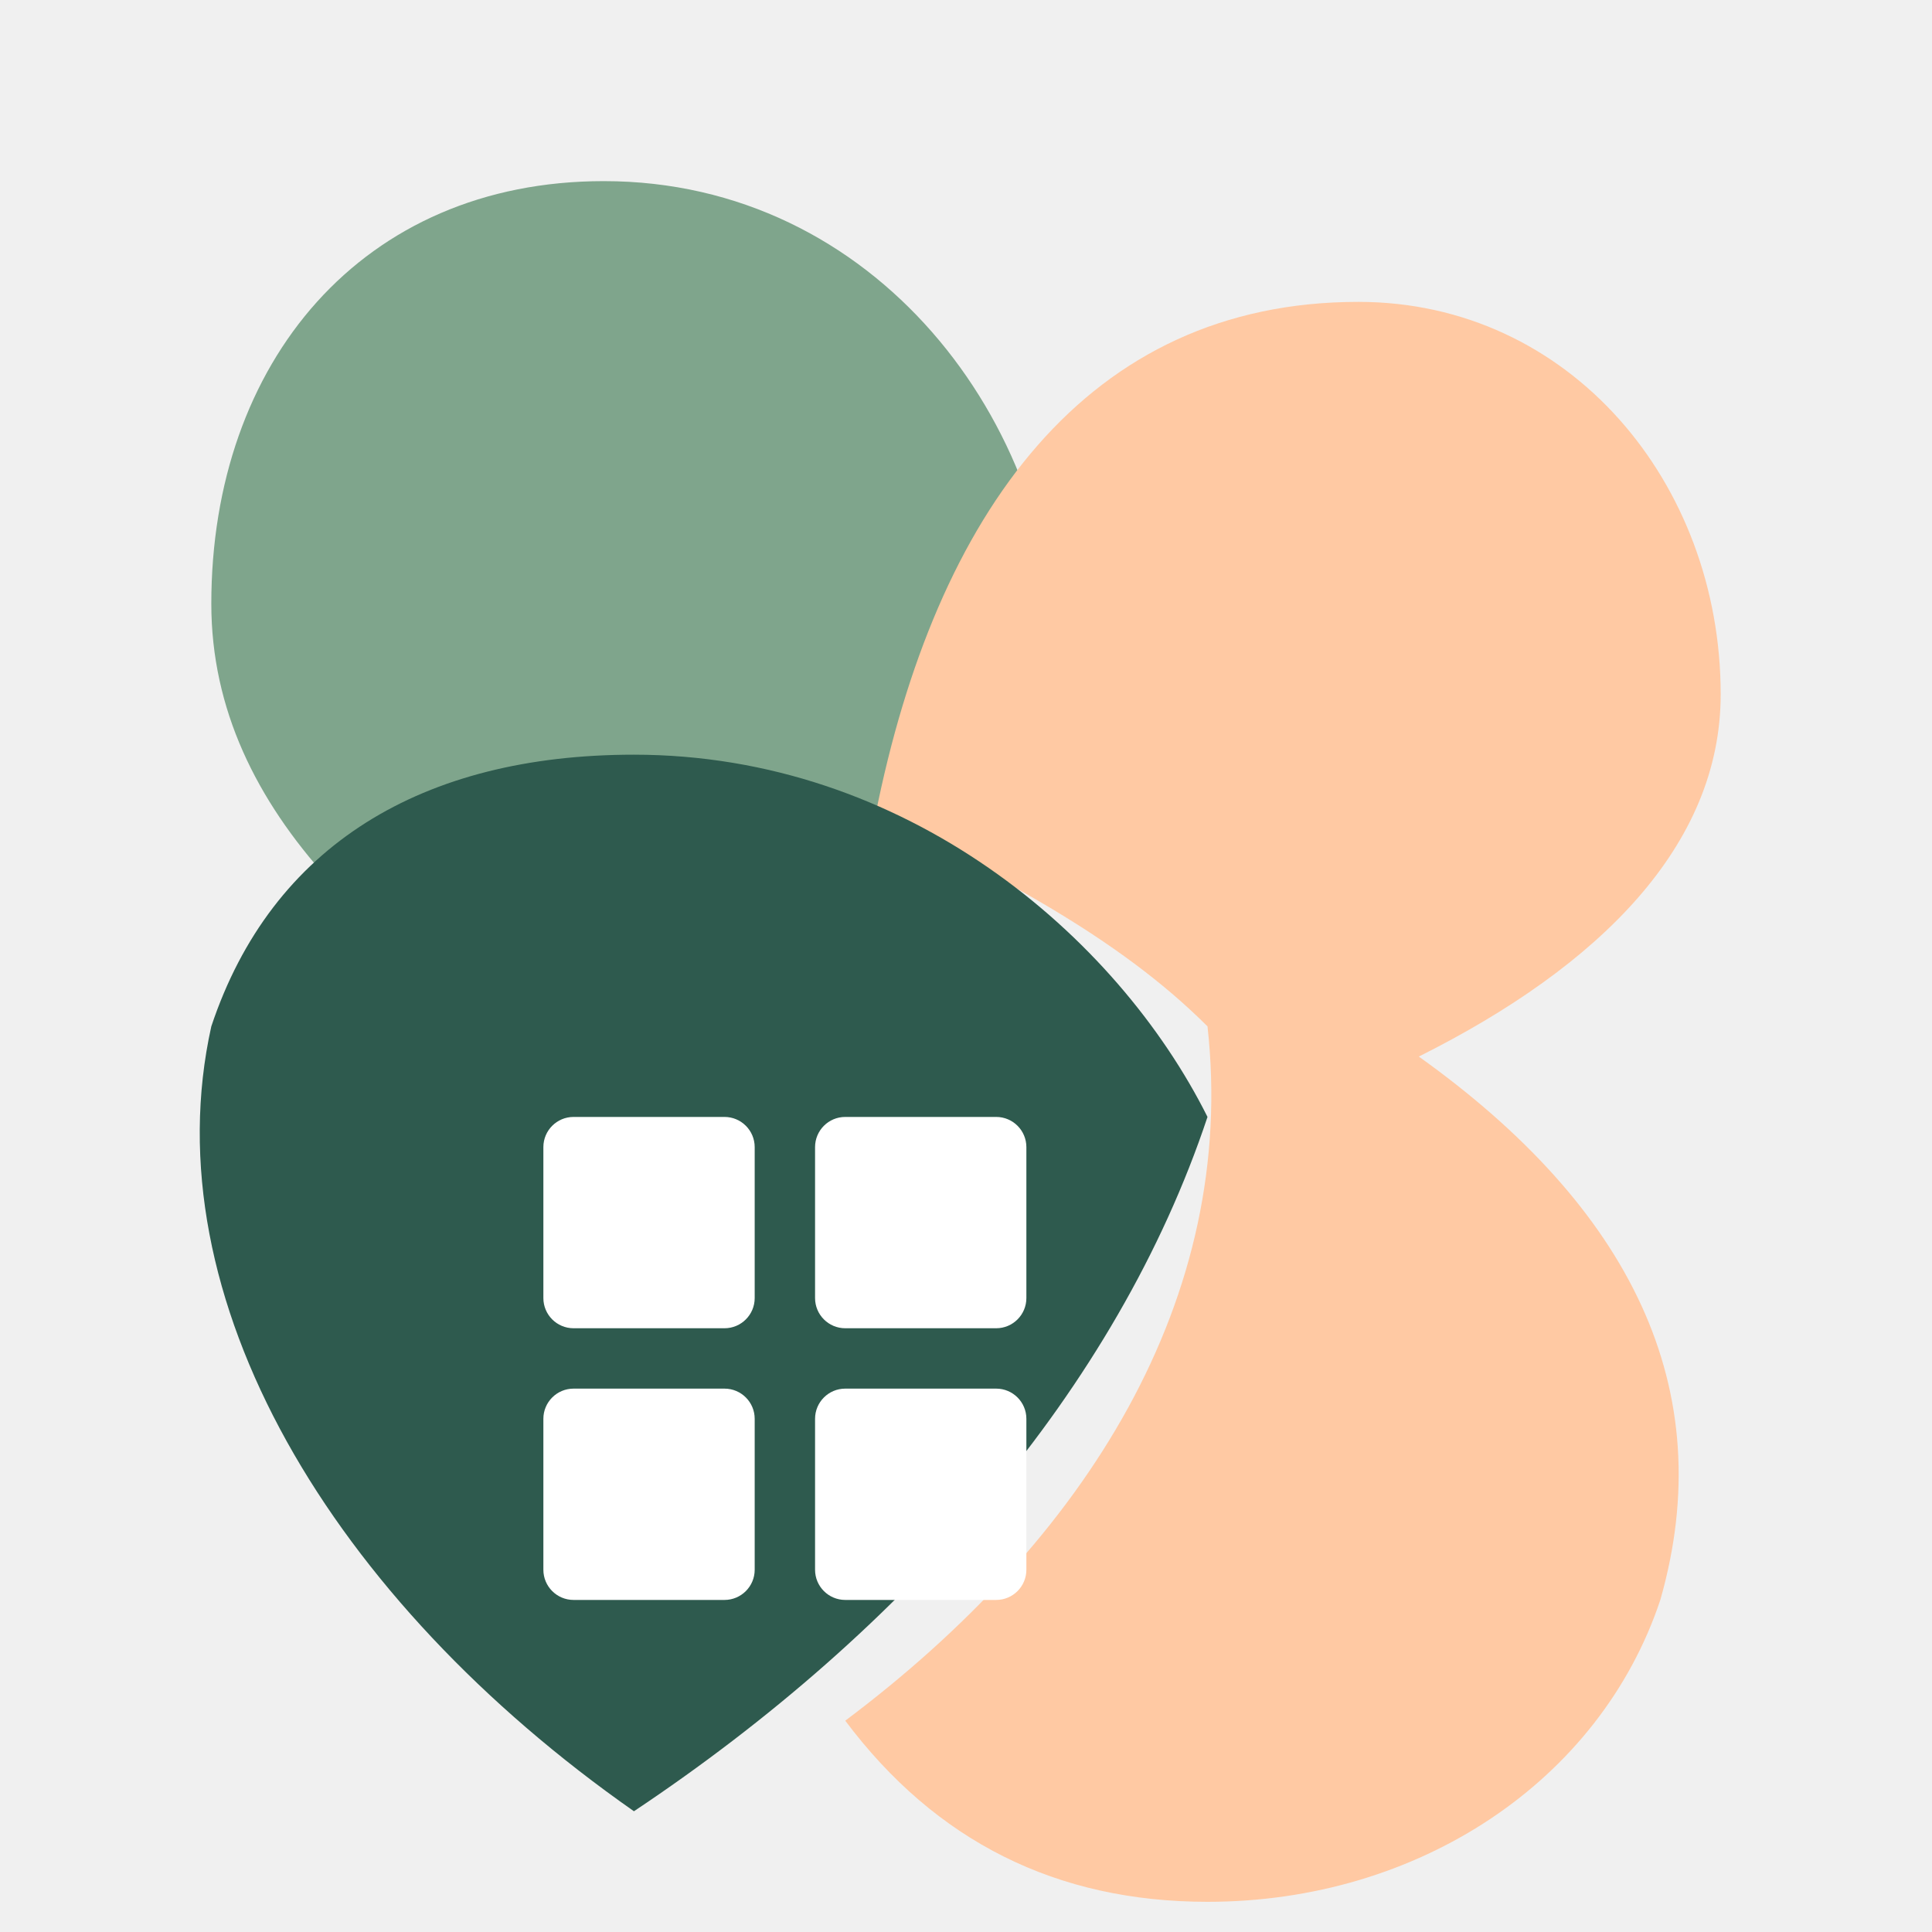
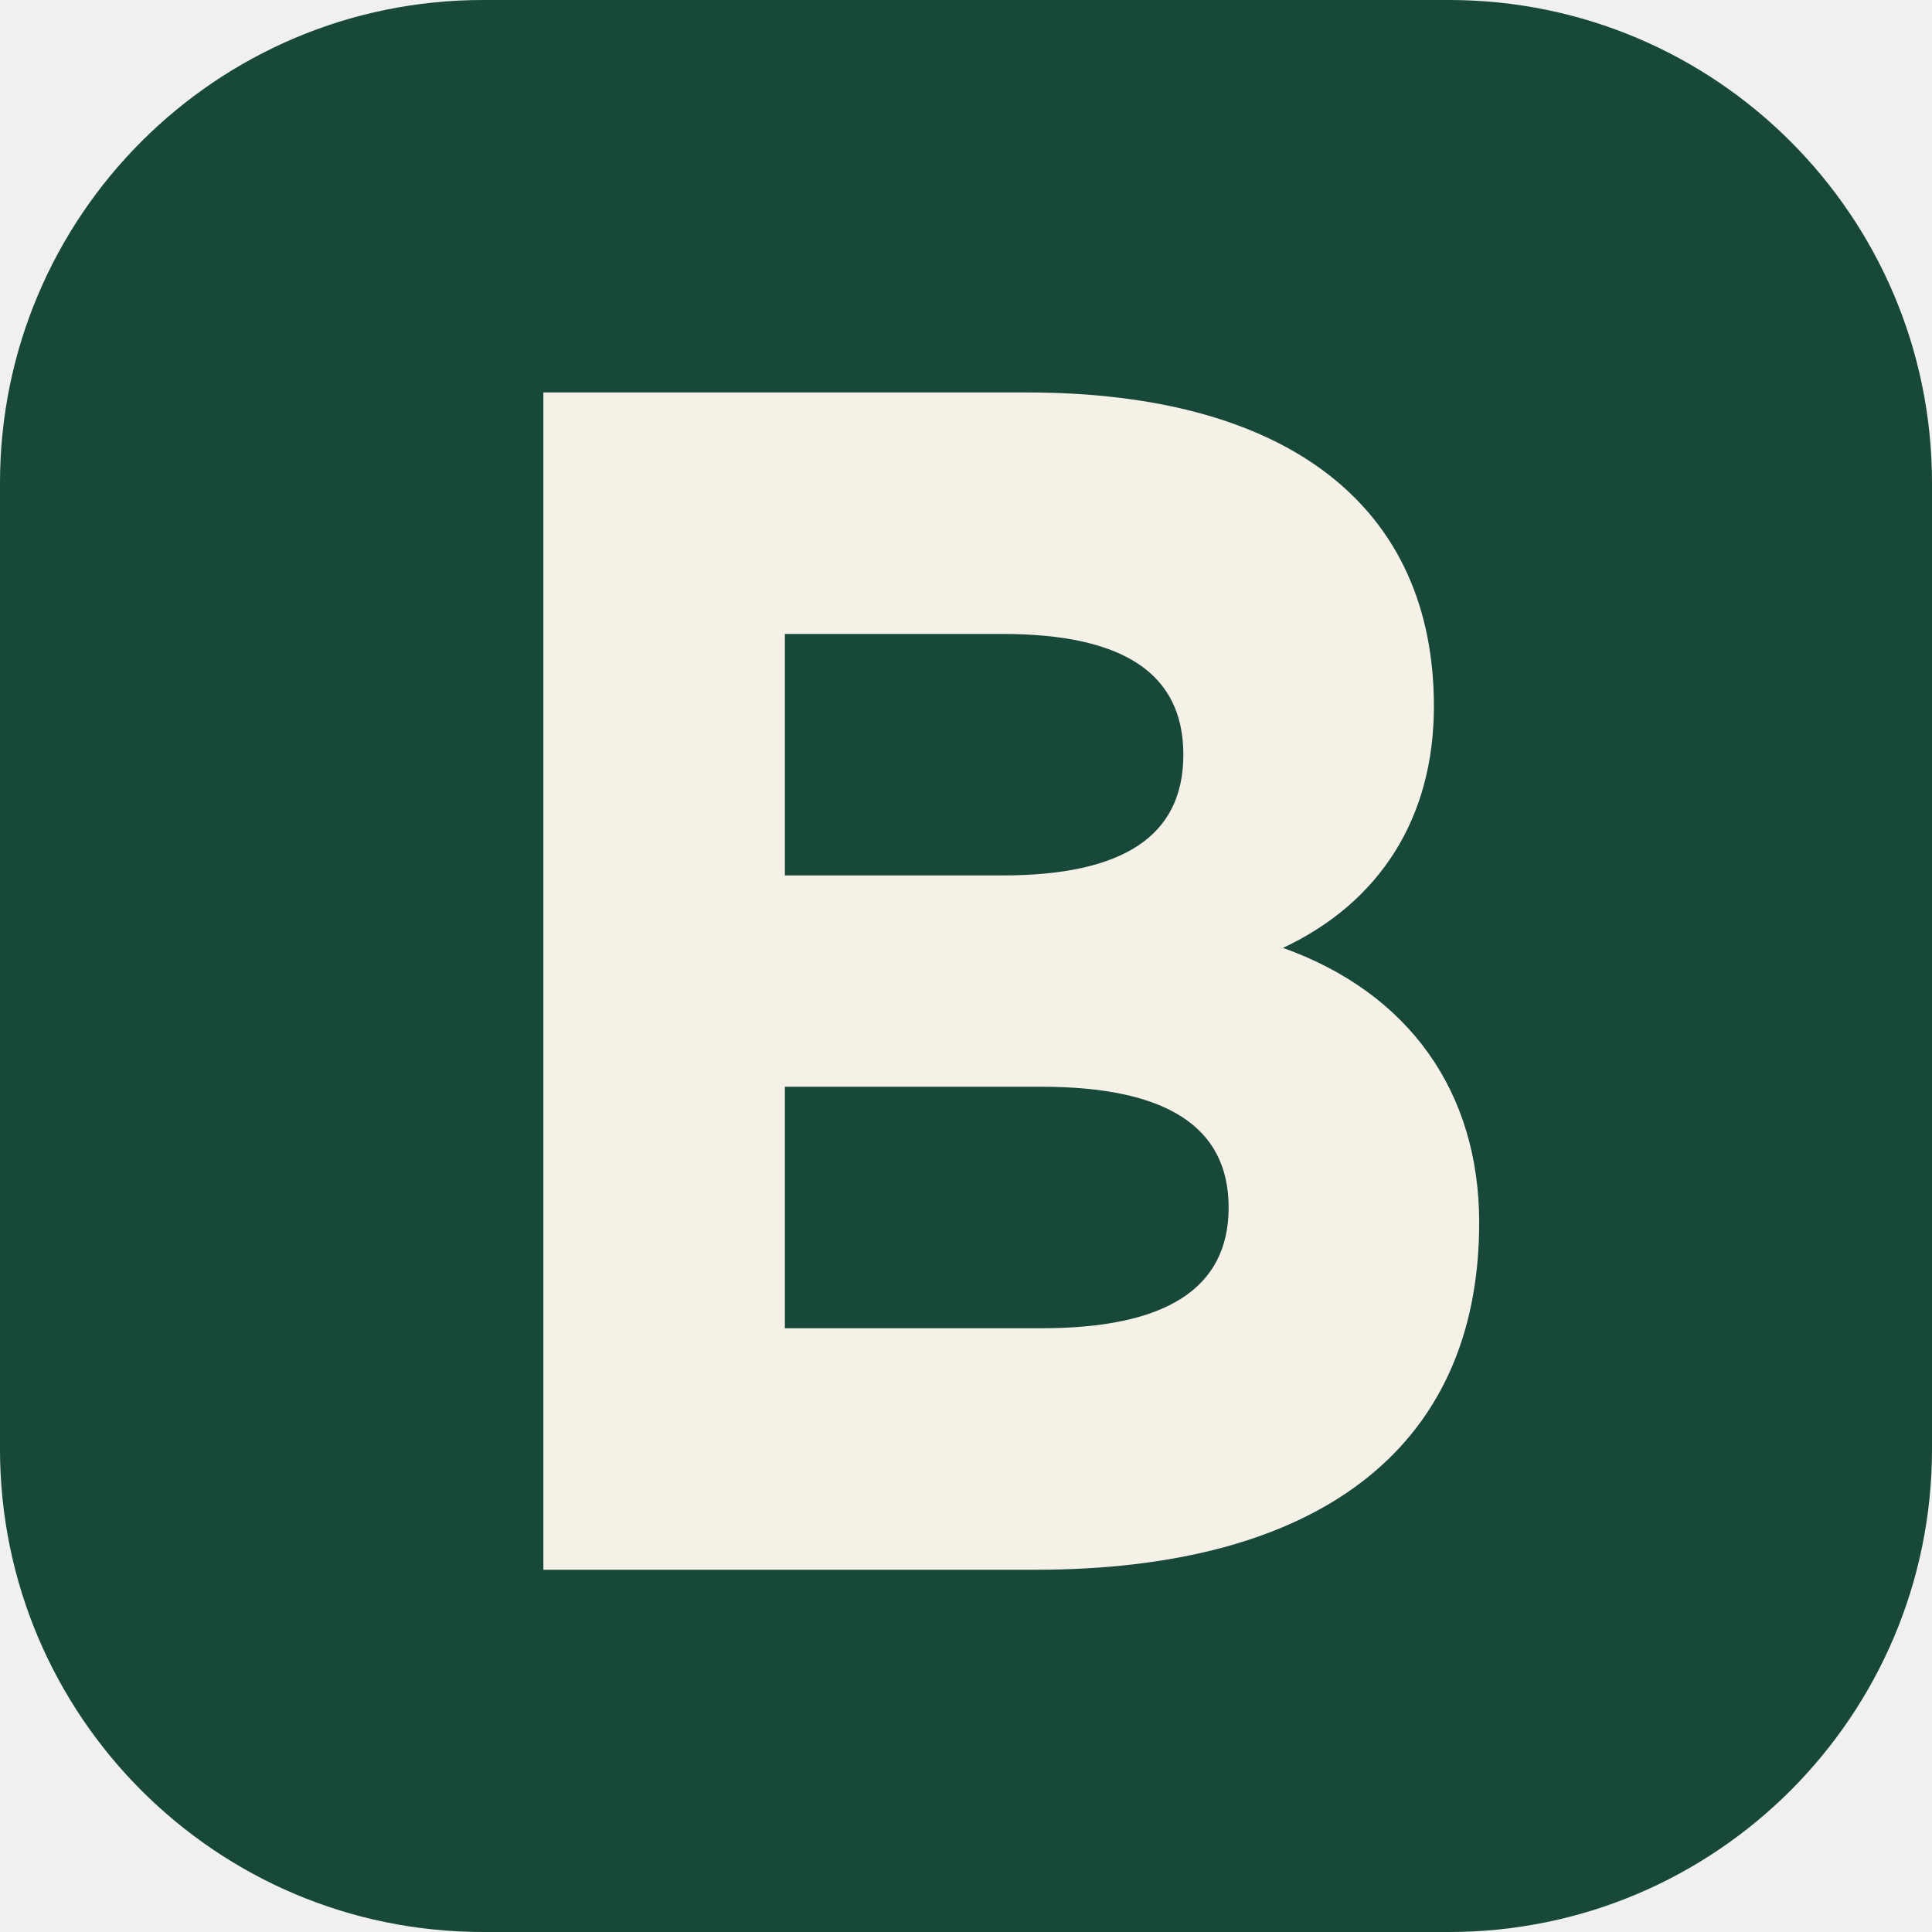
- <svg xmlns="http://www.w3.org/2000/svg" viewBox="0 0 64 64">
-   <path fill="#7FA58C" d="M20 6c9 0 15 8 15 16-1 7-8 11-15 14C13 32 7 27 7 20 7 12 12 6 20 6Z" />
-   <path fill="#FFC9A3" d="M45 10c7 0 12 6 12 13 0 5-4 9-10 12 7 5 10 11 8 18-2 6-8 10-15 10-5 0-9-2-12-6 8-6 13-14 12-23-3-3-7-5-11-7 2-10 7-17 16-17Z" />
-   <path fill="#2E5A4E" d="M21 25c9 0 16 6 19 12-3 9-10 17-19 23C11 53 5 43 7 34c2-6 7-9 14-9Z" />
-   <g fill="#fff">
-     <rect x="18" y="37" width="7" height="7" rx="1" />
-     <rect x="27" y="37" width="7" height="7" rx="1" />
-     <rect x="18" y="46" width="7" height="7" rx="1" />
-     <rect x="27" y="46" width="7" height="7" rx="1" />
-   </g>
+ <svg xmlns="http://www.w3.org/2000/svg" width="64" height="64" viewBox="0 0 64 64">
+   <rect id="tile" width="64" height="64" rx="16" fill="#17483a" />
+   <path fill="#f5f1e7" fill-rule="evenodd" d="M18 13h16c8.7 0 13.5 3.8 13.5 10.4 0 3.7-1.8 6.5-5 8 4.2 1.5 6.5 4.8 6.5 9.1C49 48.1 43.5 52 34.3 52H18V13Zm8 8v8h7.2c4 0 6-1.3 6-4s-2-4-6-4H26Zm0 15v8h8.5c4.1 0 6.2-1.3 6.2-4s-2.1-4-6.2-4H26Z" />
</svg>
